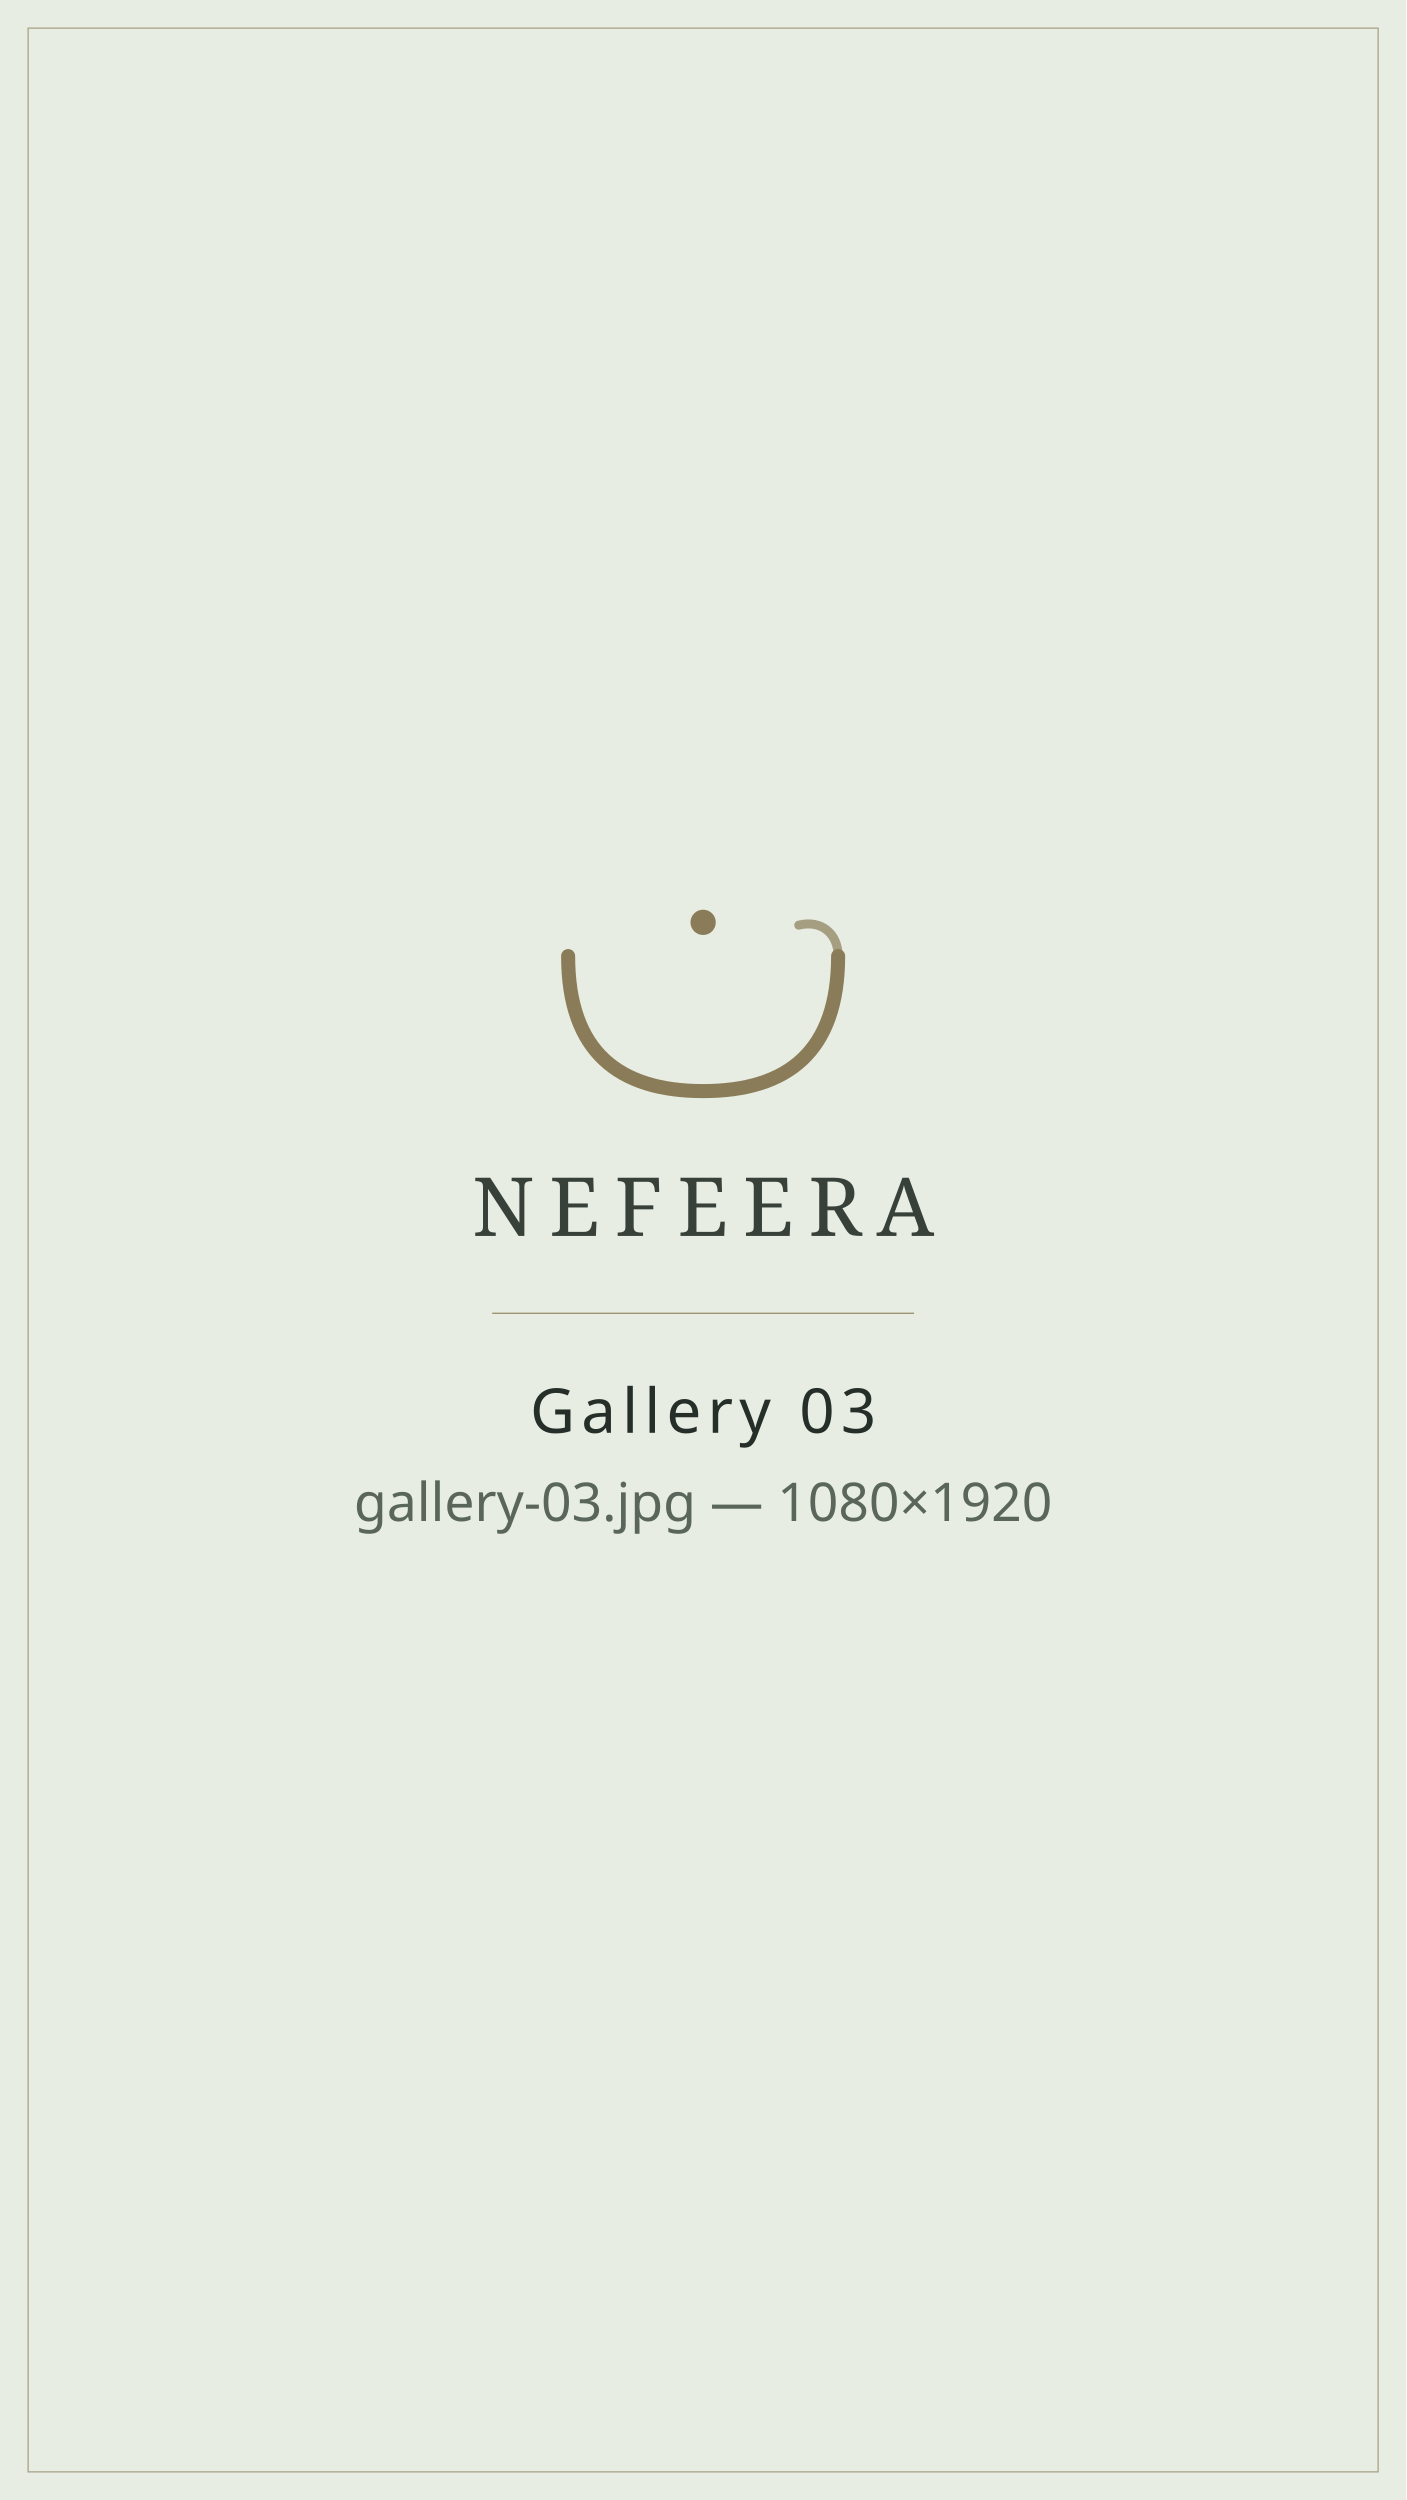
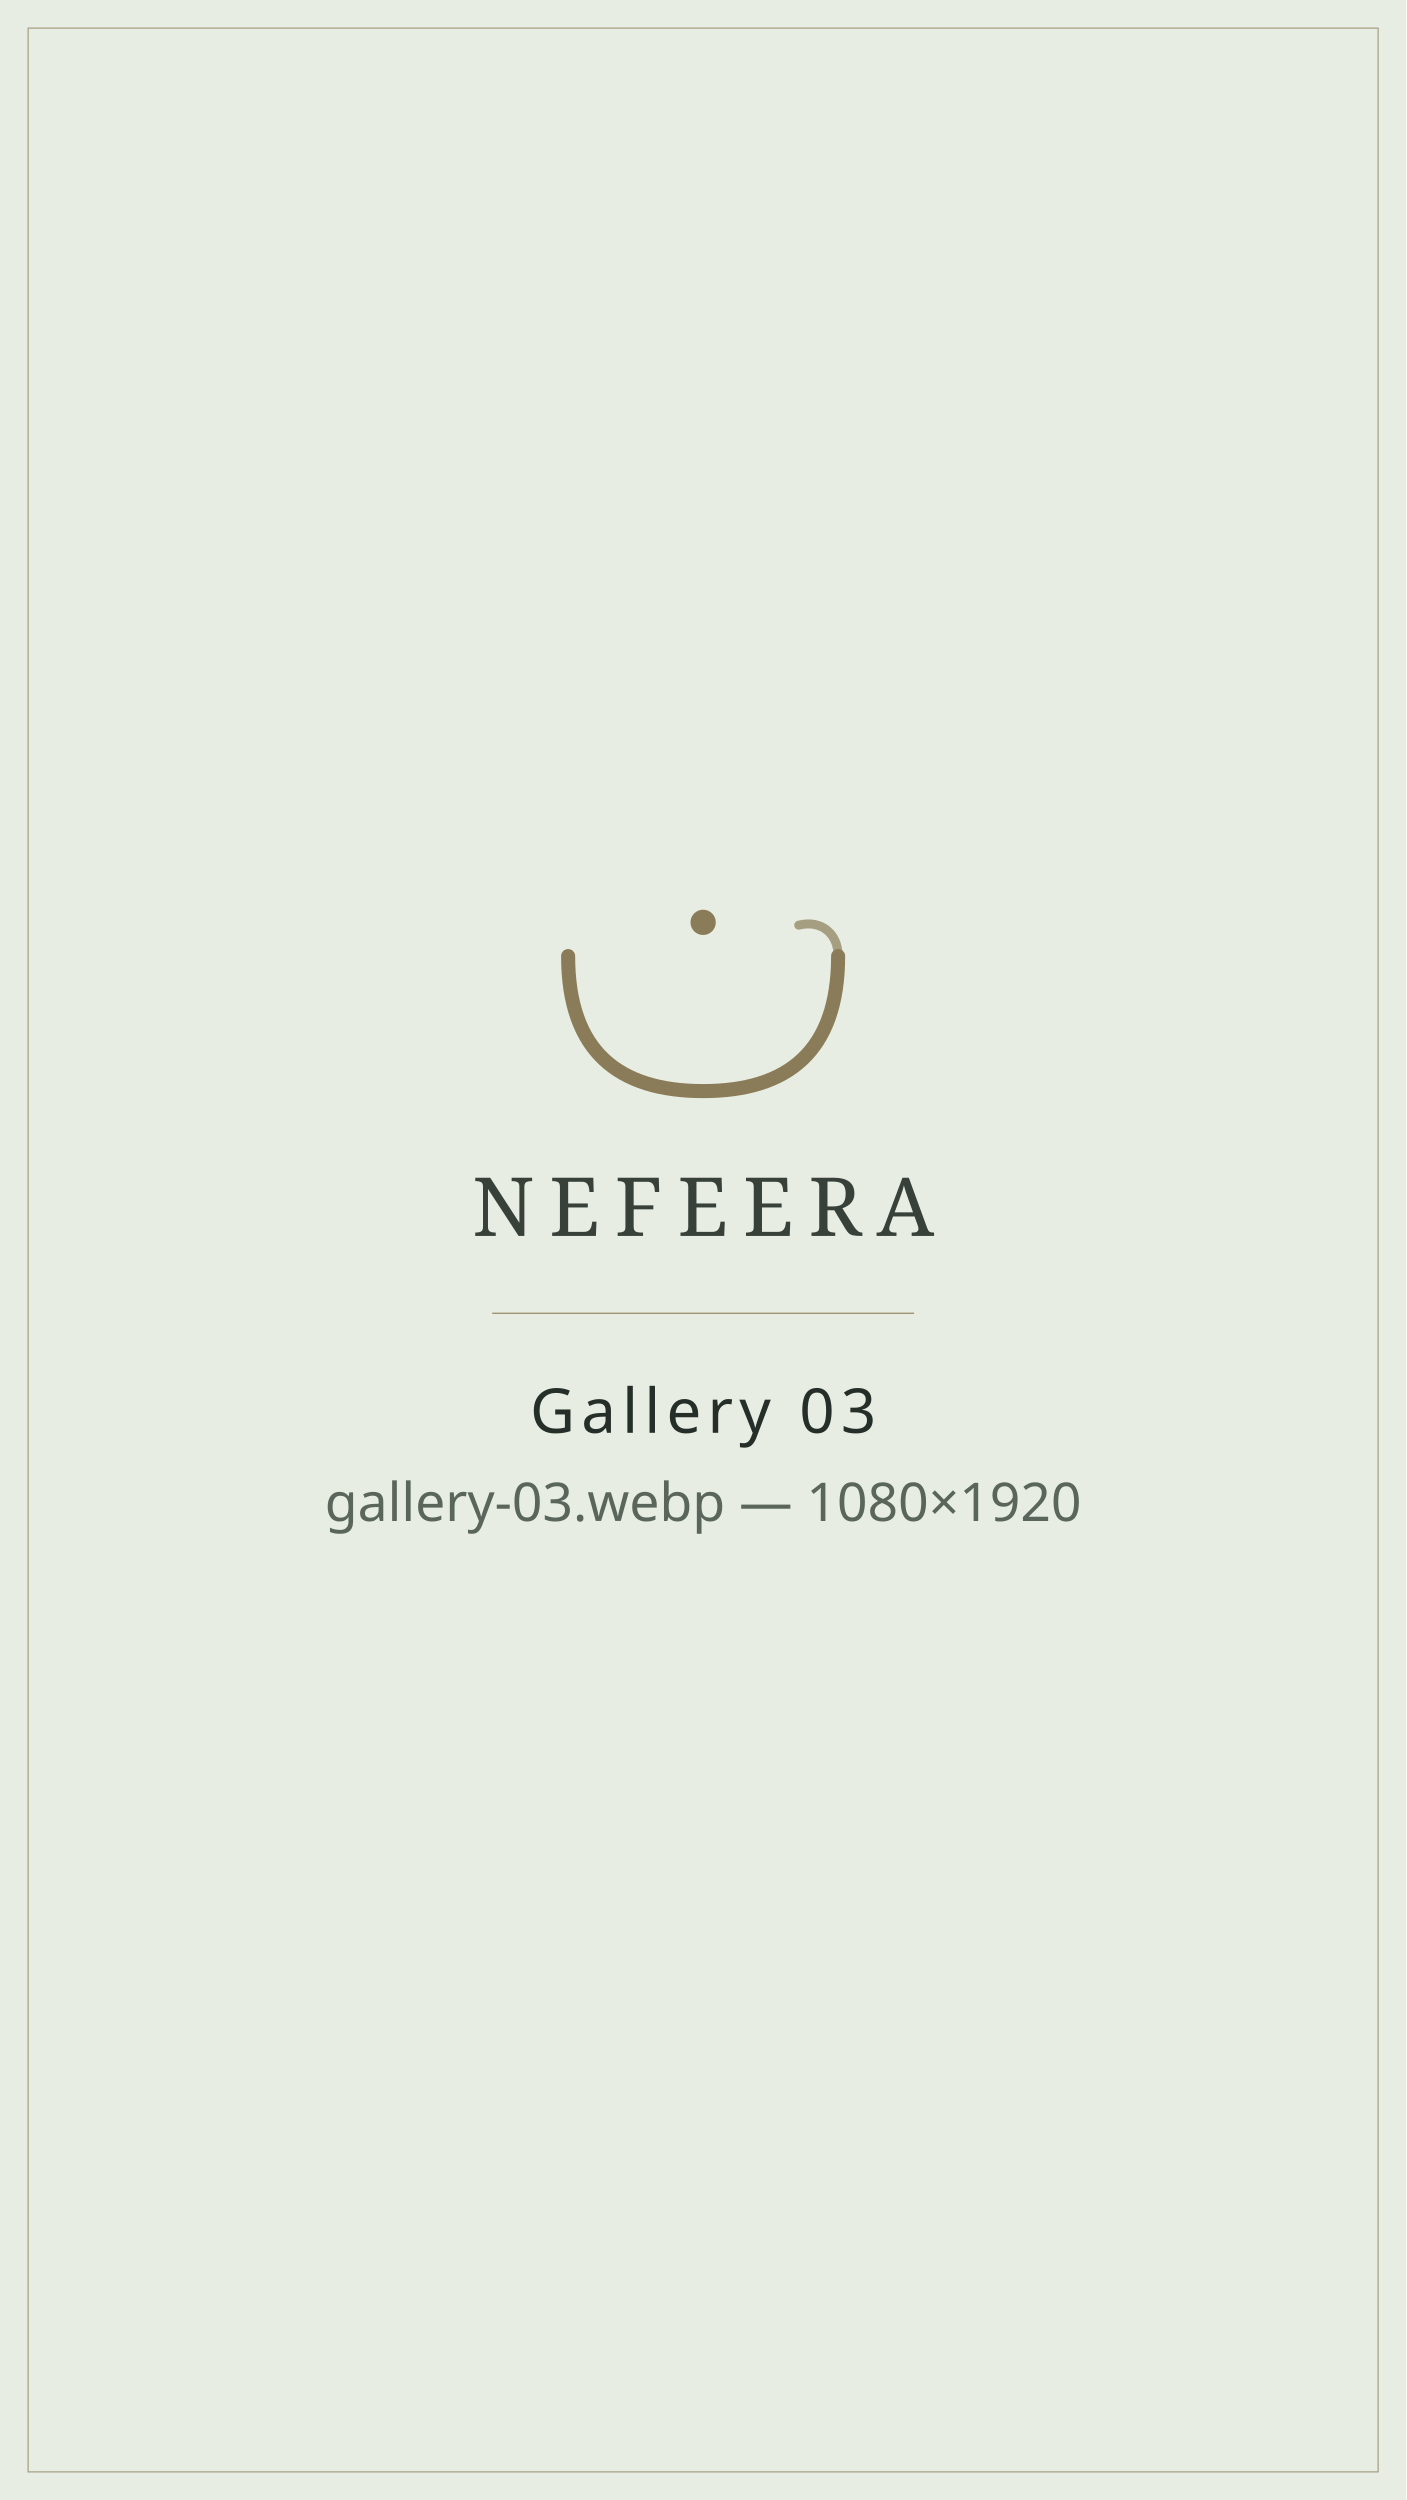
- <svg xmlns="http://www.w3.org/2000/svg" viewBox="0 0 1080 1920" width="1080" height="1920" preserveAspectRatio="xMidYMid slice" role="img" aria-label="Gallery 03 placeholder. Required file: gallery-03.jpg — 1080×1920">
+ <svg xmlns="http://www.w3.org/2000/svg" viewBox="0 0 1080 1920" width="1080" height="1920" preserveAspectRatio="xMidYMid slice" role="img" aria-label="Gallery 03 placeholder. Required file: gallery-03.webp — 1080×1920">
  <rect width="1080" height="1920" fill="#E7EDE2" />
  <rect x="21.60" y="21.60" width="1036.80" height="1876.80" fill="none" stroke="#7A683F" stroke-width="1" vector-effect="non-scaling-stroke" opacity="0.55" />
  <g transform="translate(410.40 695.40) scale(2.16)" fill="none" stroke="#7A683F" stroke-linecap="round" stroke-linejoin="round" opacity="0.85">
    <path d="M12 18 C12 52, 30 66, 60 66 C90 66, 108 52, 108 18" stroke-width="5" />
    <path d="M108 18 C108 10, 102 5, 94 7" stroke-width="3.2" opacity="0.7" />
    <circle cx="60" cy="6" r="4.5" fill="#7A683F" stroke="none" />
  </g>
  <text x="540.00" y="949.20" text-anchor="middle" font-family="Italiana, Georgia, serif" font-size="62.64" letter-spacing="11.28" fill="#252E28" opacity="0.9">NEFEERA</text>
  <line x1="378.00" y1="1008.60" x2="702.00" y2="1008.60" stroke="#7A683F" stroke-width="1" vector-effect="non-scaling-stroke" opacity="0.7" />
  <text x="540.00" y="1100.40" text-anchor="middle" font-family="Outfit, system-ui, sans-serif" font-size="47.52" letter-spacing="4.75" fill="#252E28">Gallery 03</text>
-   <text x="540.00" y="1168.12" text-anchor="middle" font-family="Outfit, system-ui, sans-serif" font-size="41.04" fill="#5A665C">gallery-03.jpg — 1080×1920</text>
+   <text x="540.00" y="1168.12" text-anchor="middle" font-family="Outfit, system-ui, sans-serif" font-size="41.04" fill="#5A665C">gallery-03.webp — 1080×1920</text>
</svg>
